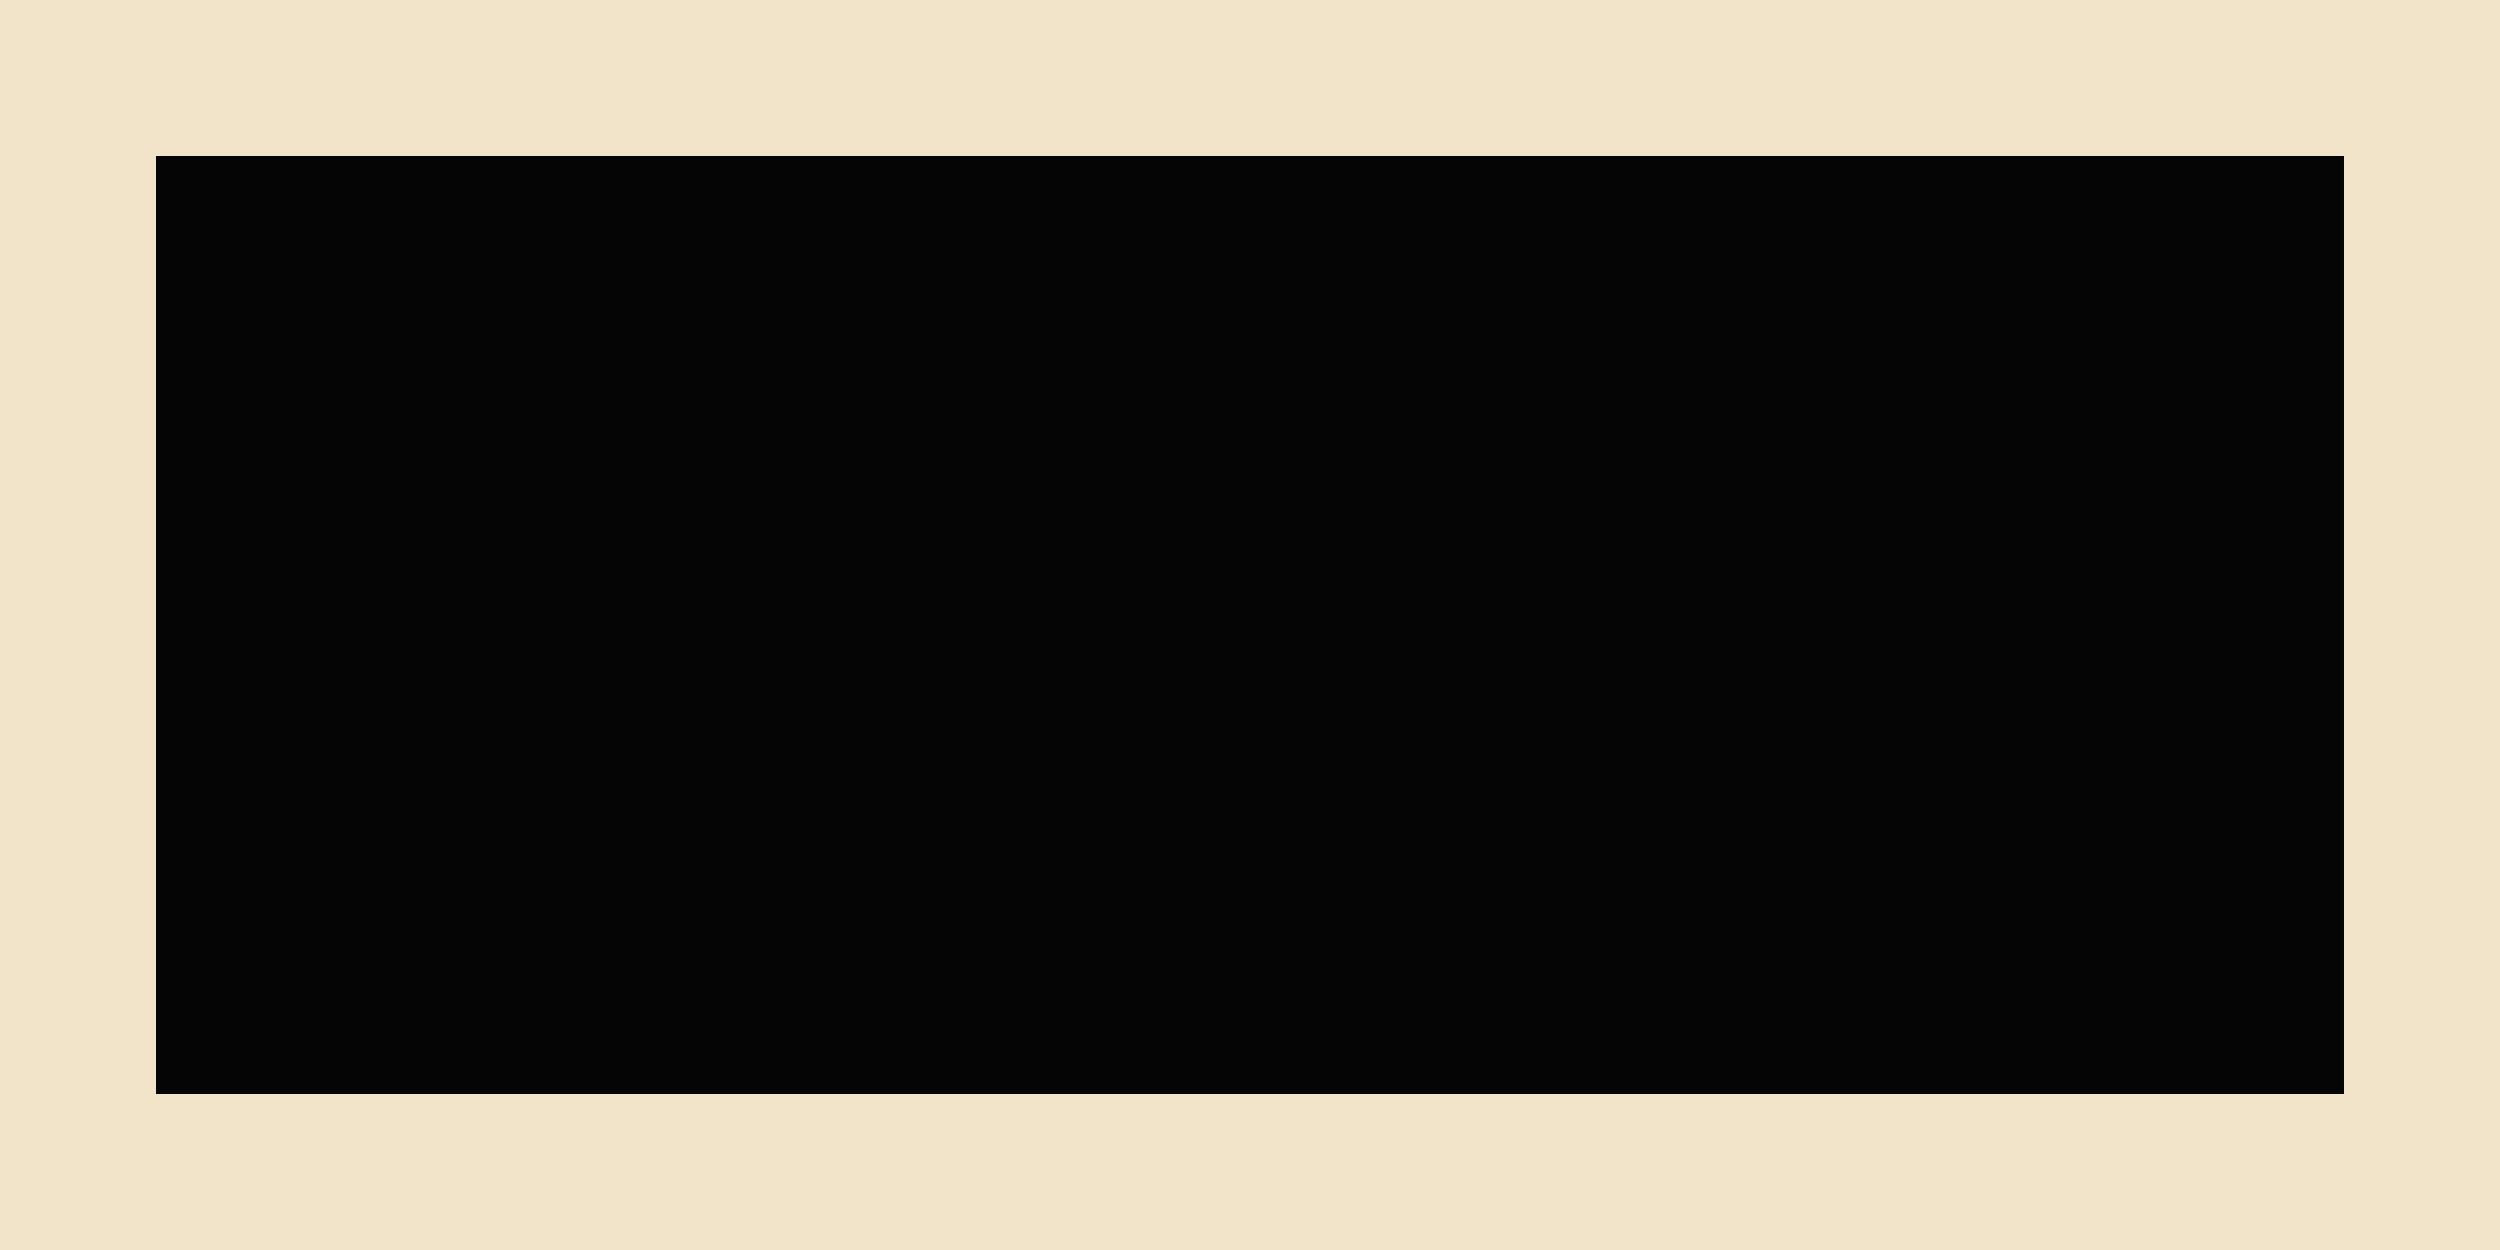
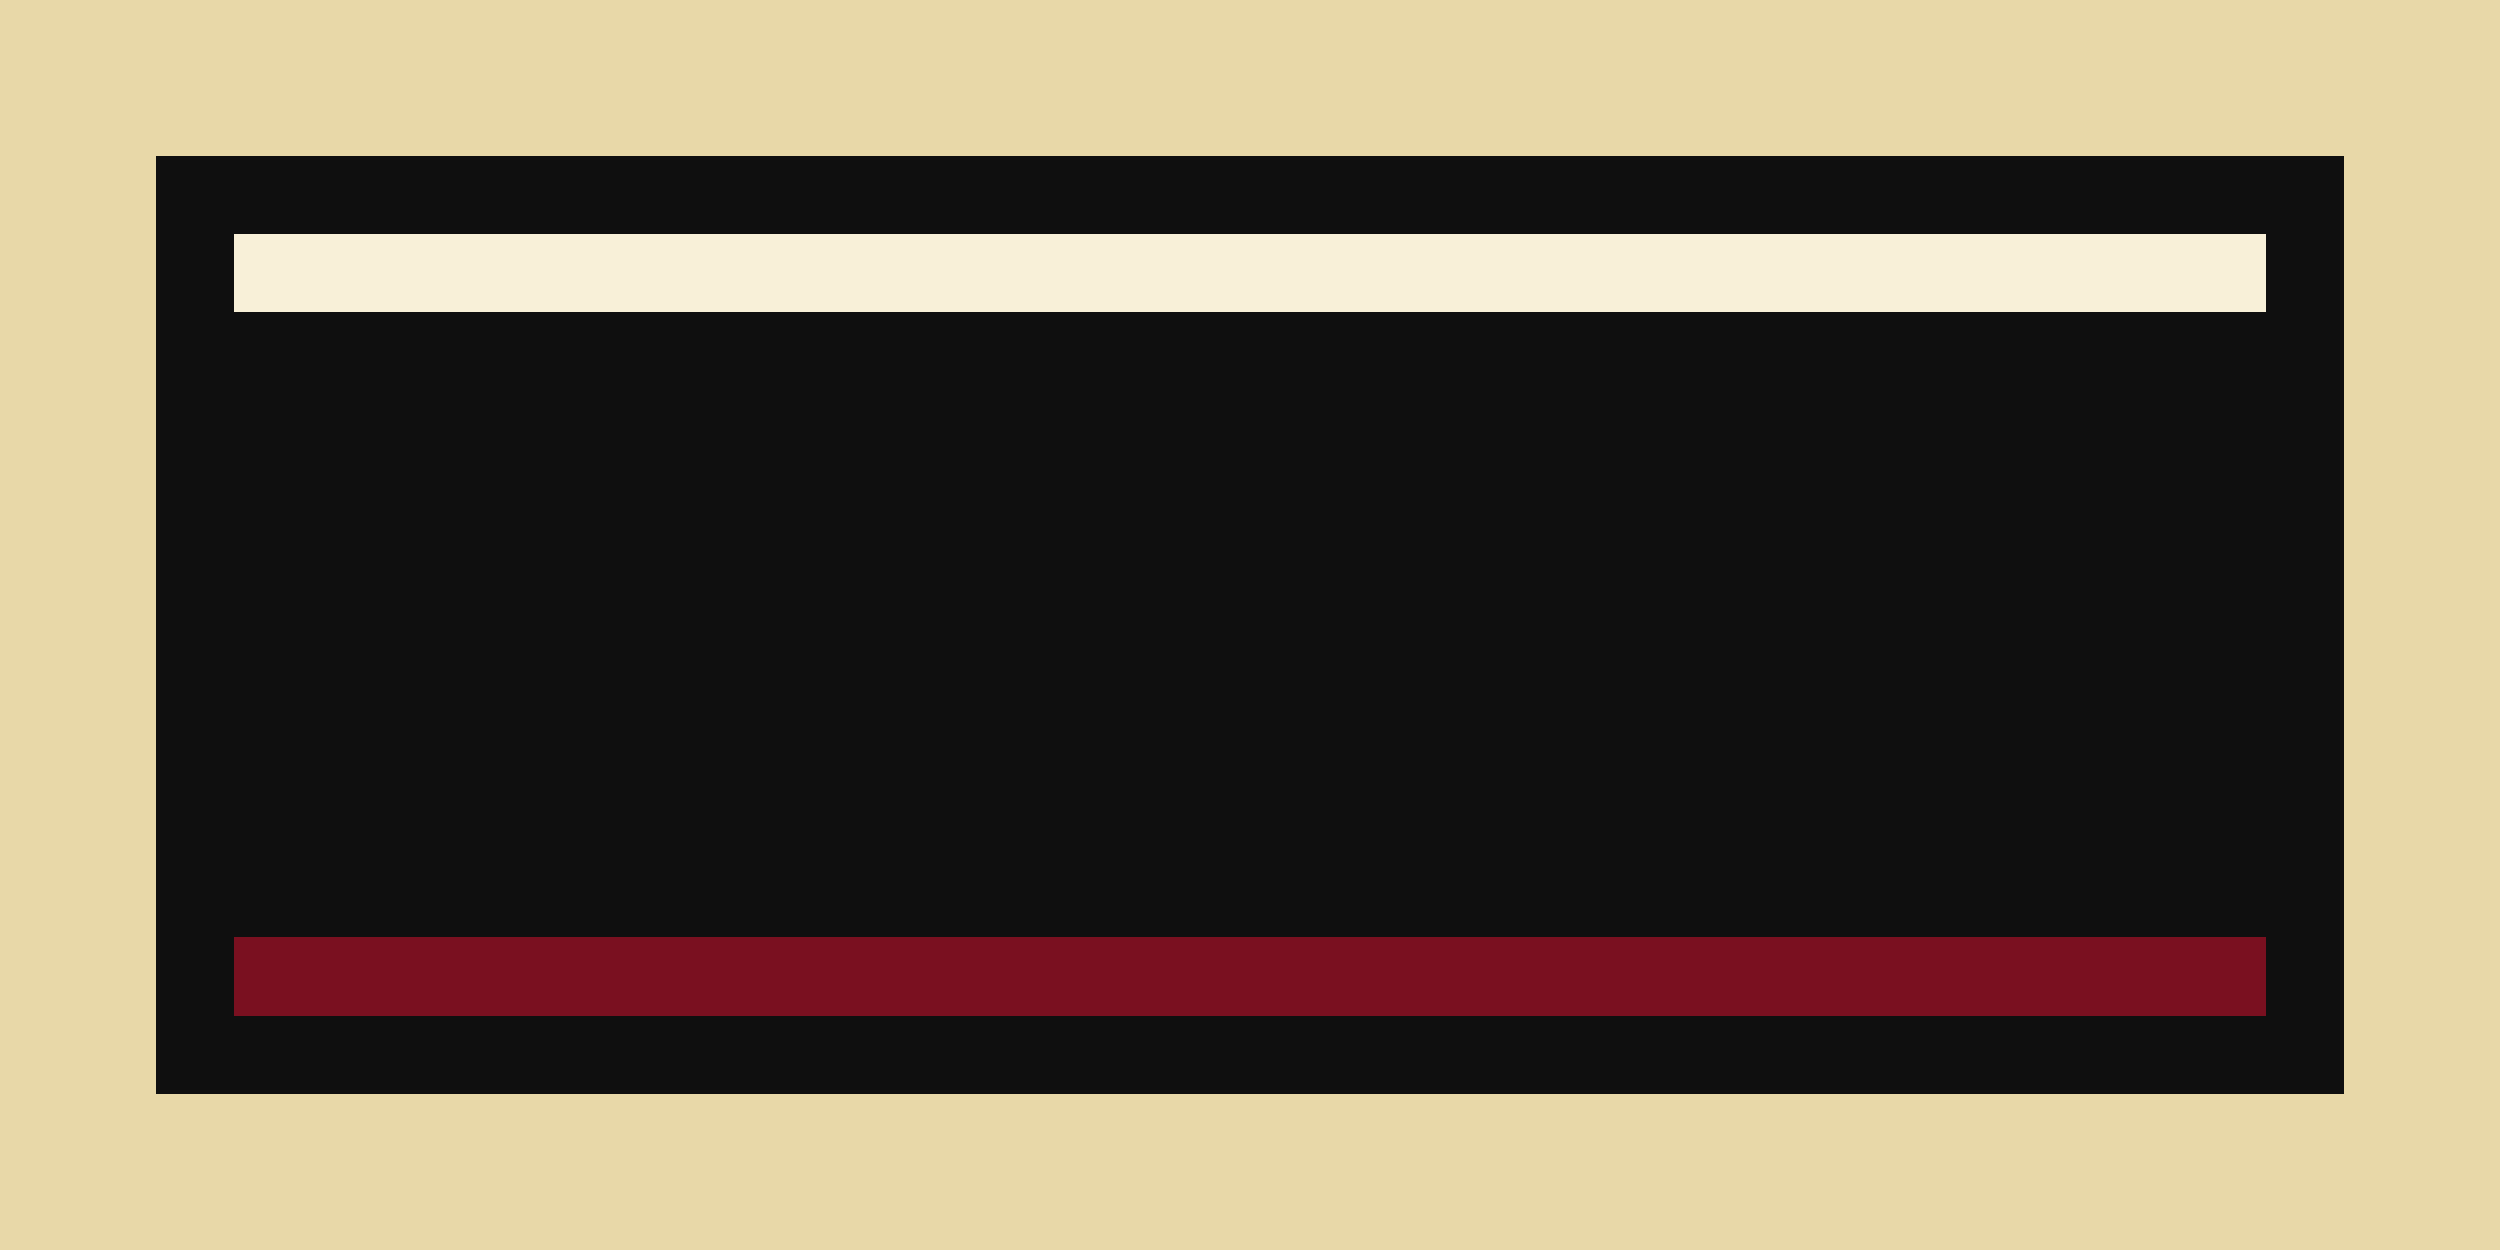
<svg xmlns="http://www.w3.org/2000/svg" width="32" height="16" shape-rendering="crispEdges">
-   <rect width="32" height="16" fill="#050505" />
-   <rect x="0" y="0" width="32" height="2" fill="#F2E4C8" />
-   <rect x="0" y="14" width="32" height="2" fill="#F2E4C8" />
-   <rect x="0" y="0" width="2" height="16" fill="#F2E4C8" />
-   <rect x="30" y="0" width="2" height="16" fill="#F2E4C8" />
-   <rect x="2" y="2" width="28" height="12" fill="#050505" />
+   <rect width="32" height="16" fill="#0F0F0F" />
+   <rect x="0" y="0" width="32" height="2" fill="#E8D8A8" />
+   <rect x="0" y="14" width="32" height="2" fill="#E8D8A8" />
+   <rect x="0" y="0" width="2" height="16" fill="#E8D8A8" />
+   <rect x="30" y="0" width="2" height="16" fill="#E8D8A8" />
+   <rect x="2" y="2" width="28" height="12" fill="#0F0F0F" />
+   <rect x="3" y="3" width="26" height="1" fill="#F8F0D8" />
+   <rect x="3" y="12" width="26" height="1" fill="#7A1020" />
</svg>
